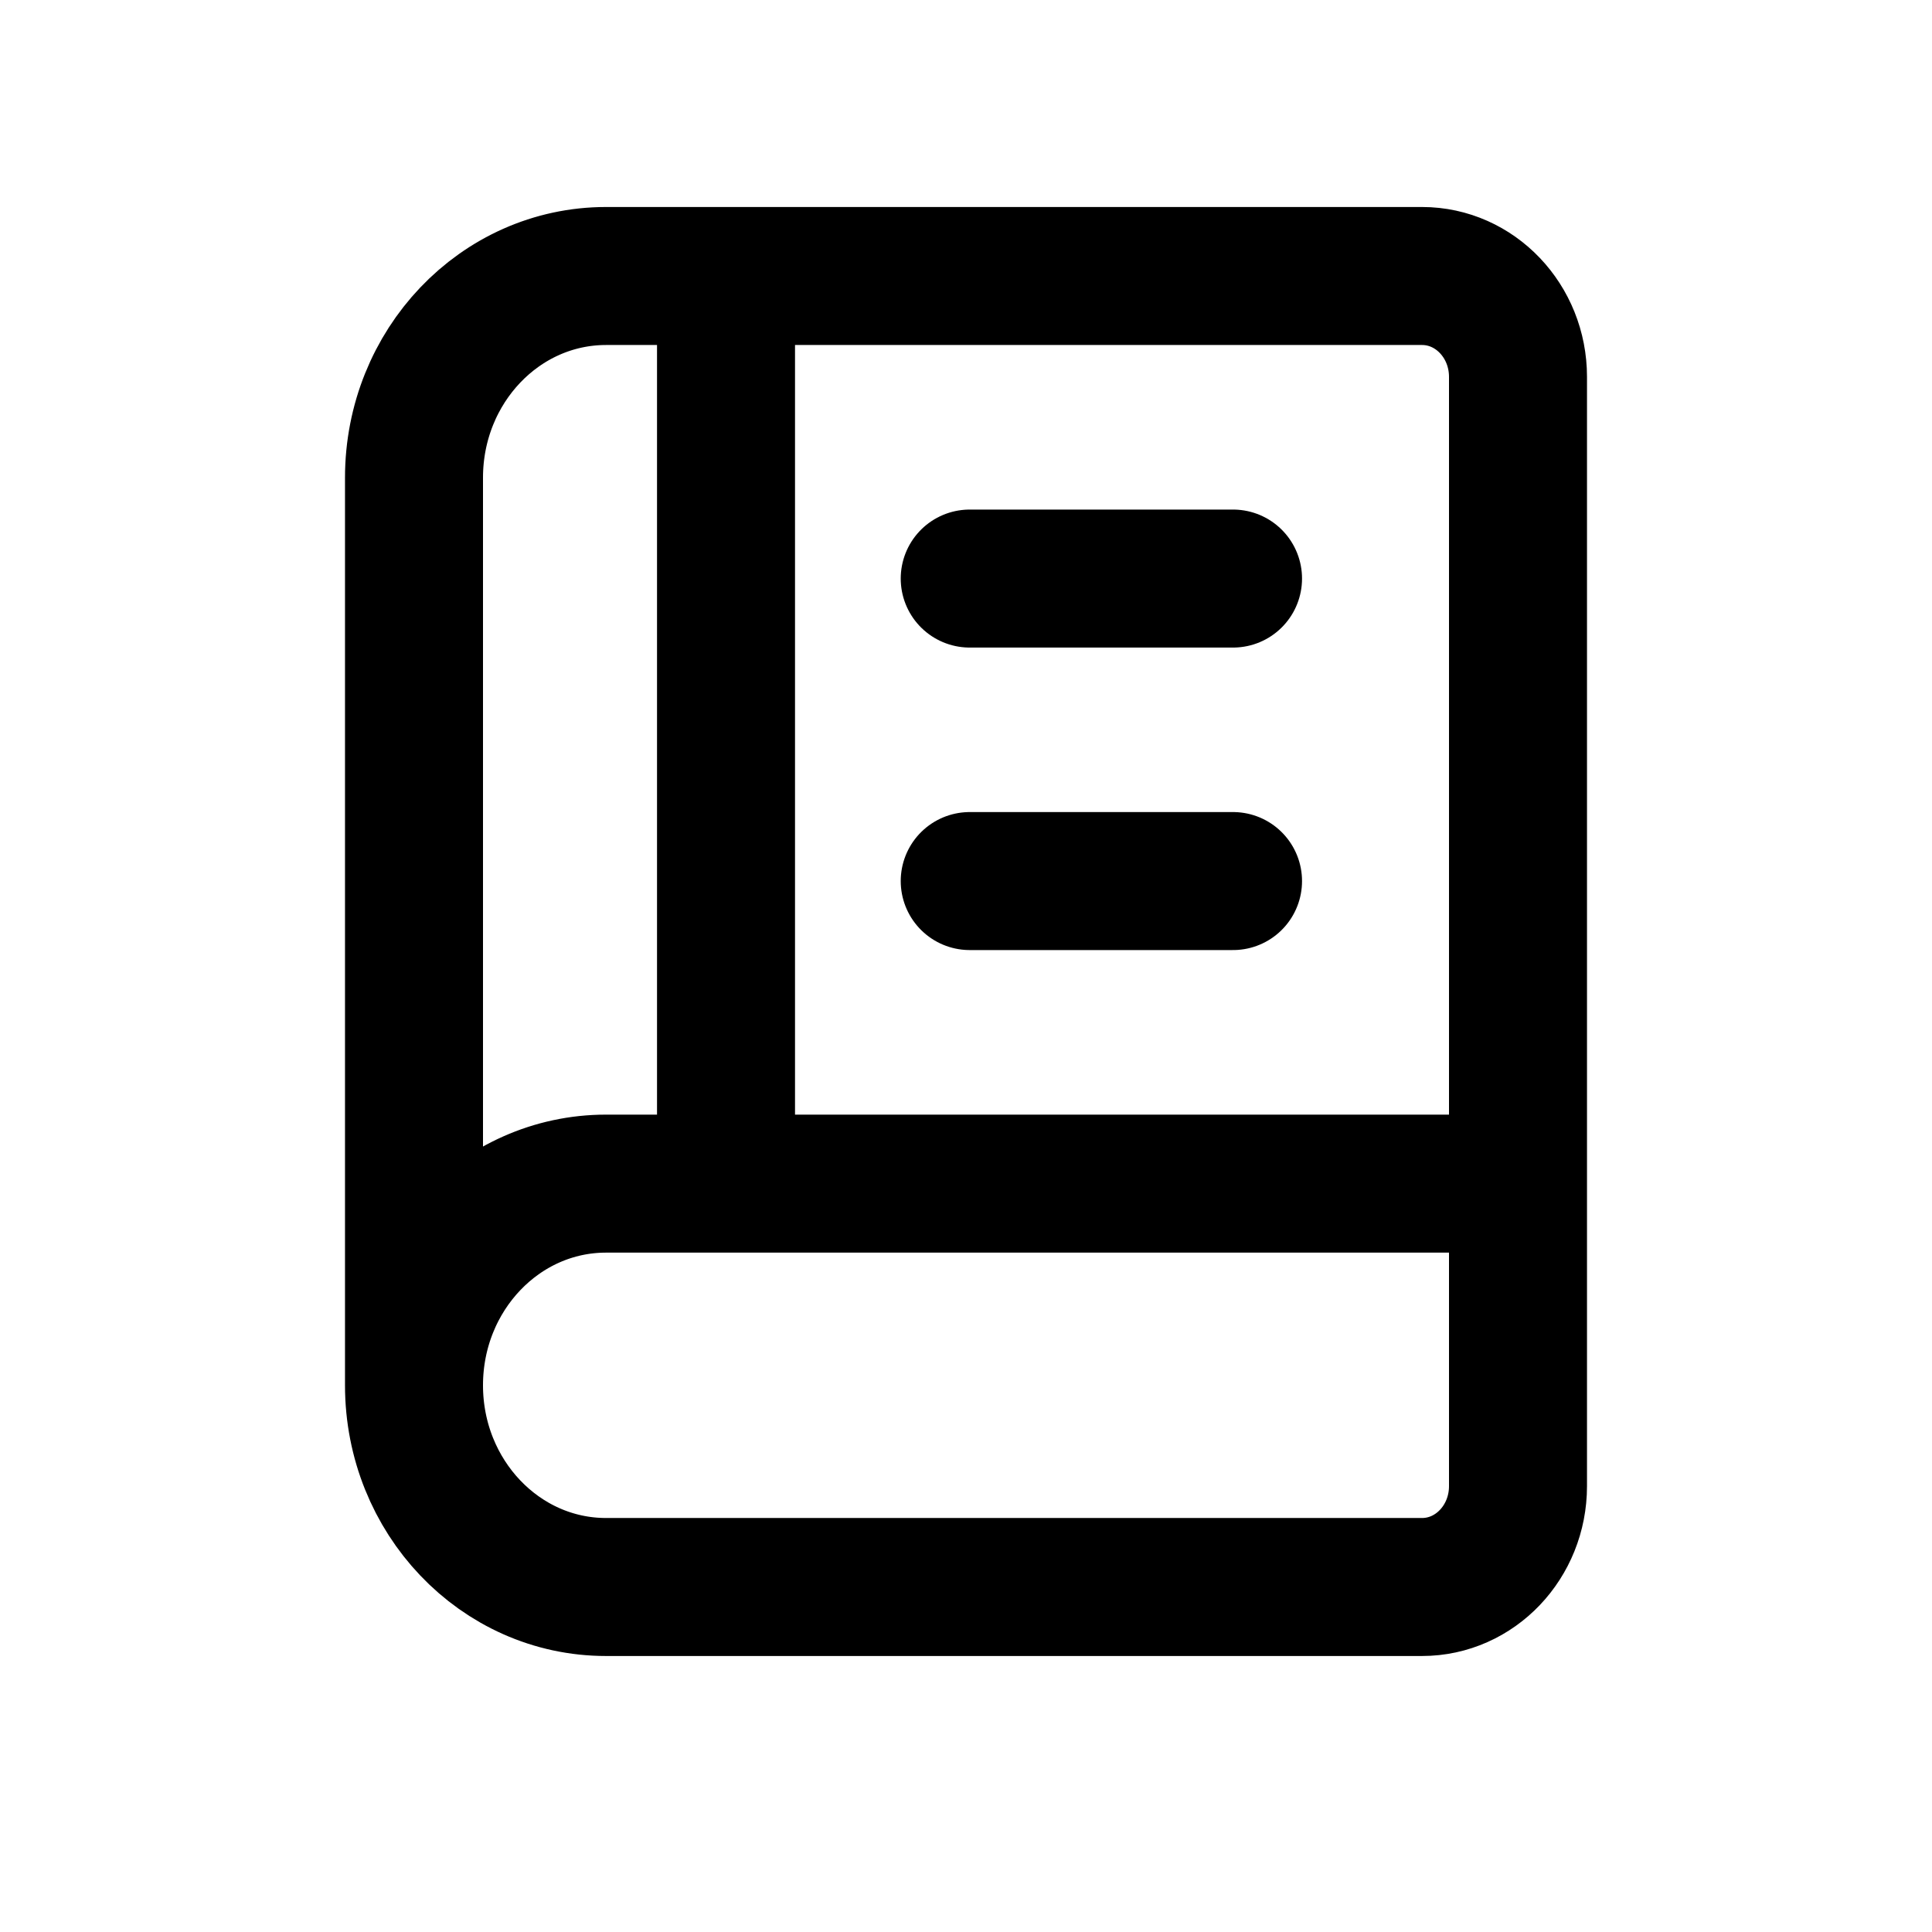
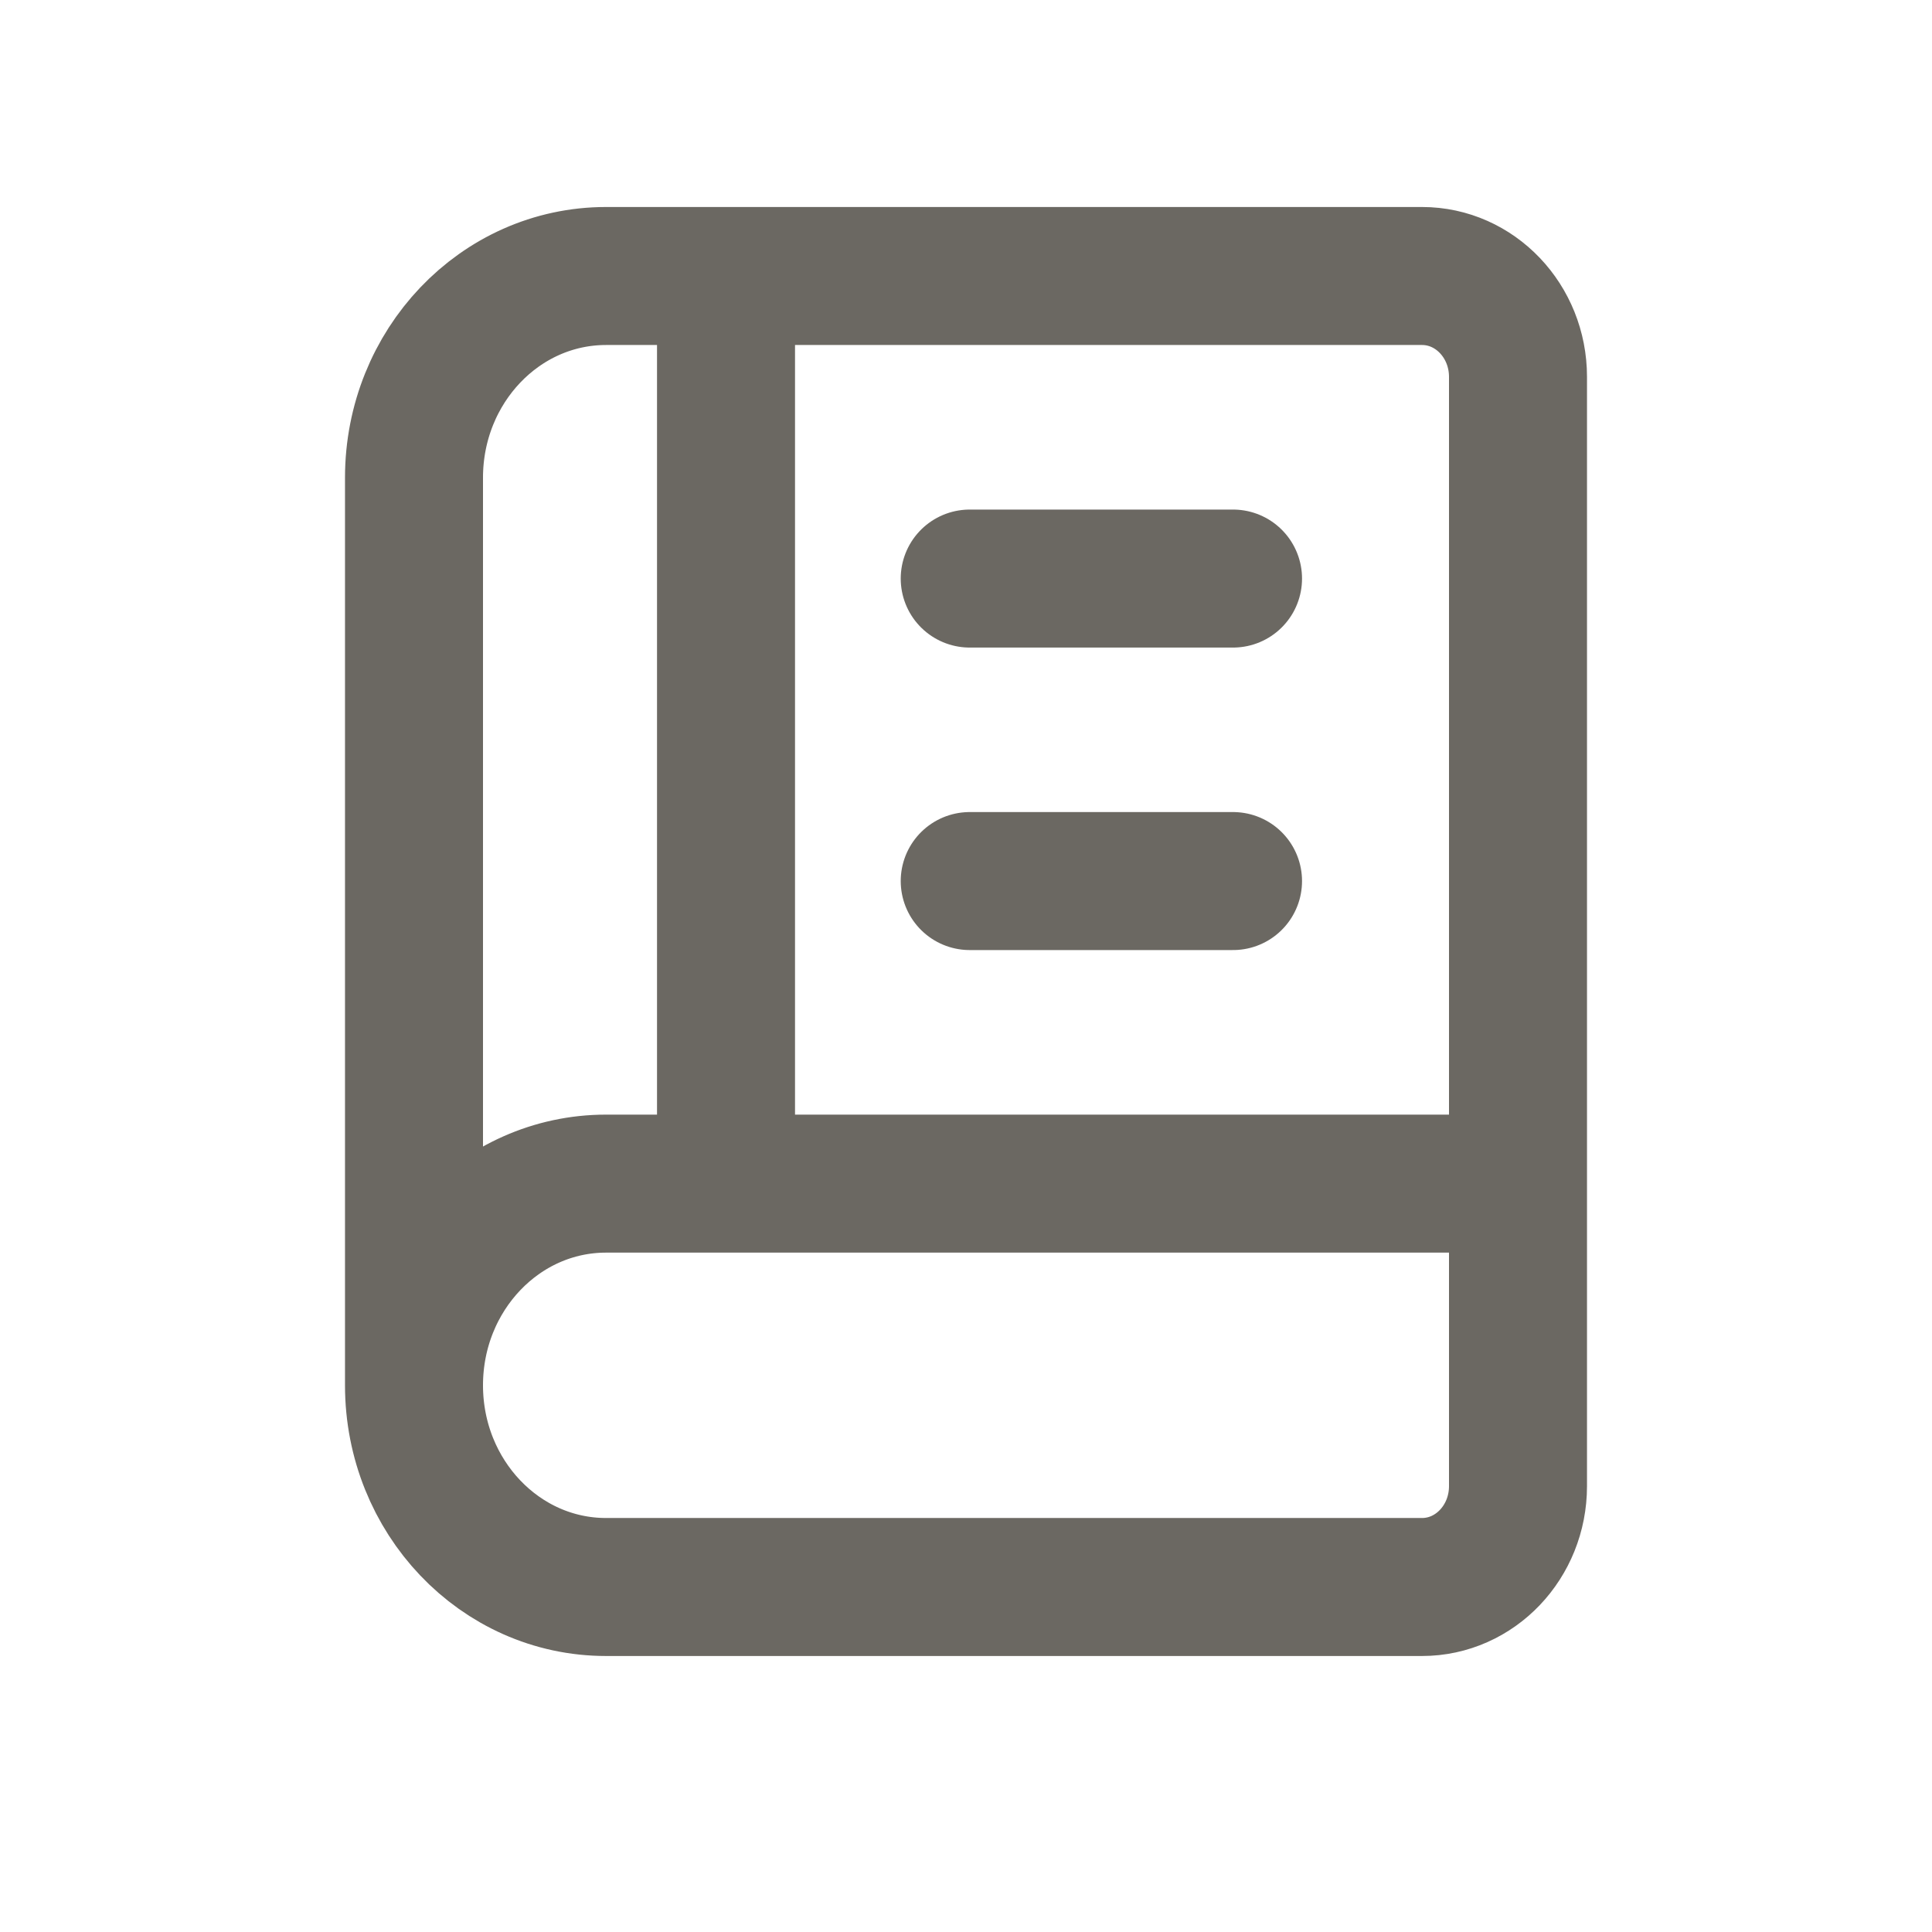
<svg xmlns="http://www.w3.org/2000/svg" width="28" height="28" viewBox="0 0 28 28" fill="none">
-   <path d="M22 17.154H8.783C7.246 17.154 6 18.463 6 20.077M22 17.154V21.538C22 22.346 21.377 23 20.609 23H8.783C7.246 23 6 21.691 6 20.077M22 17.154V5.462C22 4.654 21.377 4 20.609 4H10.522M6 20.077V6.923C6 5.309 7.246 4 8.783 4H10.522M14.054 8.385H17.87M14.054 12.769H17.87M10.522 17.062V4" stroke="black" stroke-width="2" stroke-linecap="round" stroke-linejoin="round" />
+   <path d="M22 17.154H8.783C7.246 17.154 6 18.463 6 20.077M22 17.154V21.538C22 22.346 21.377 23 20.609 23H8.783C7.246 23 6 21.691 6 20.077M22 17.154V5.462C22 4.654 21.377 4 20.609 4H10.522M6 20.077V6.923C6 5.309 7.246 4 8.783 4H10.522M14.054 8.385H17.87M14.054 12.769H17.87M10.522 17.062V4" stroke="#6B6862" stroke-width="2" stroke-linecap="round" stroke-linejoin="round" />
</svg>
